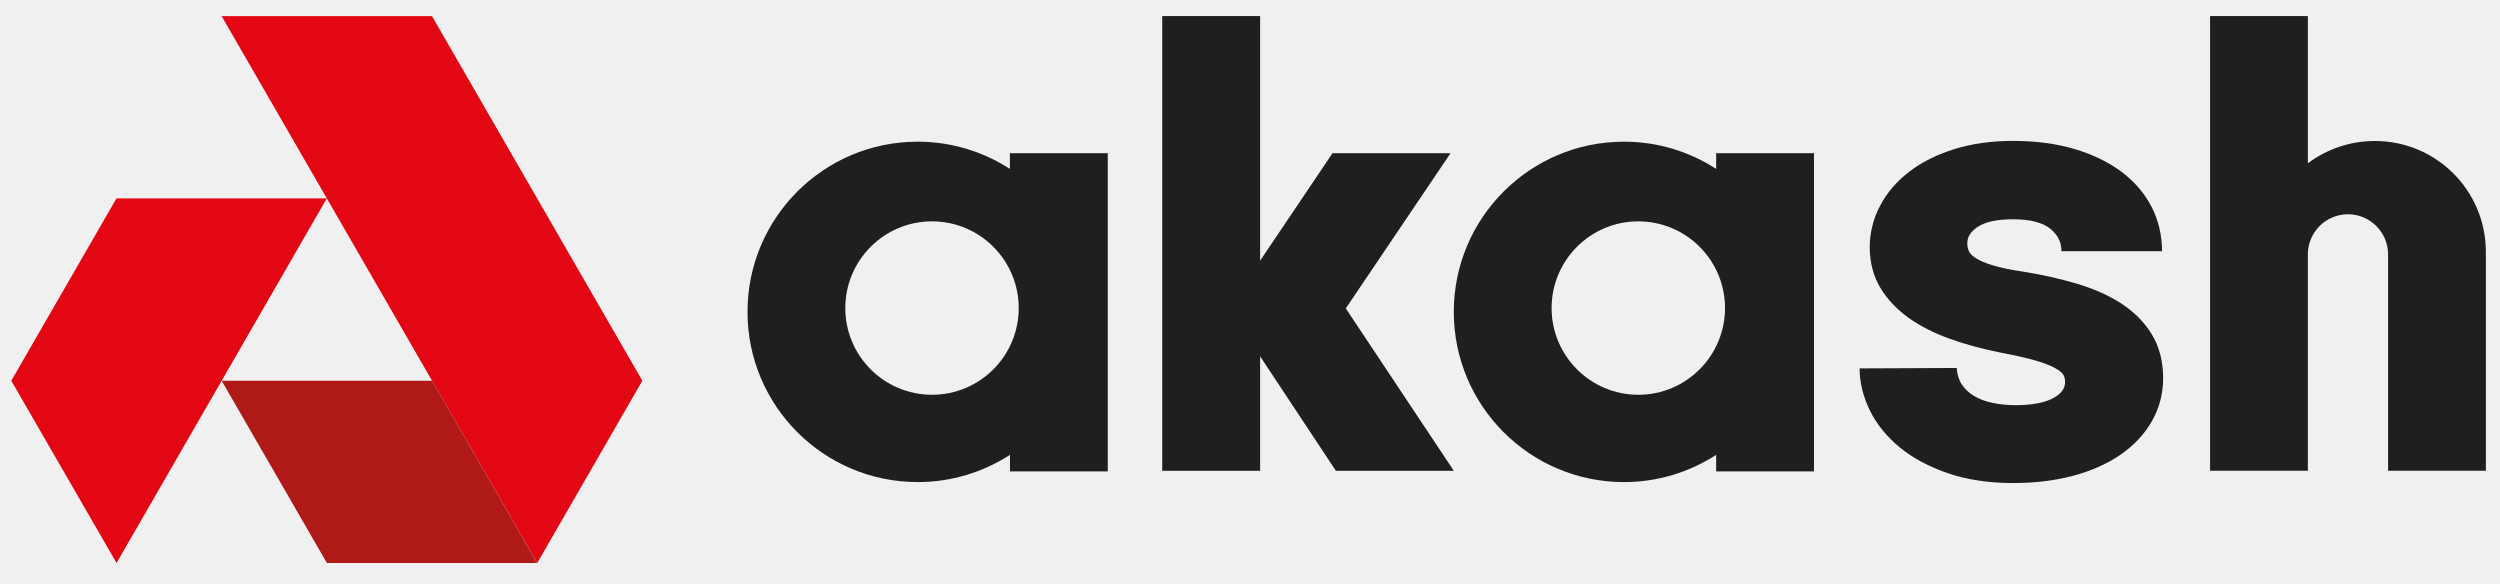
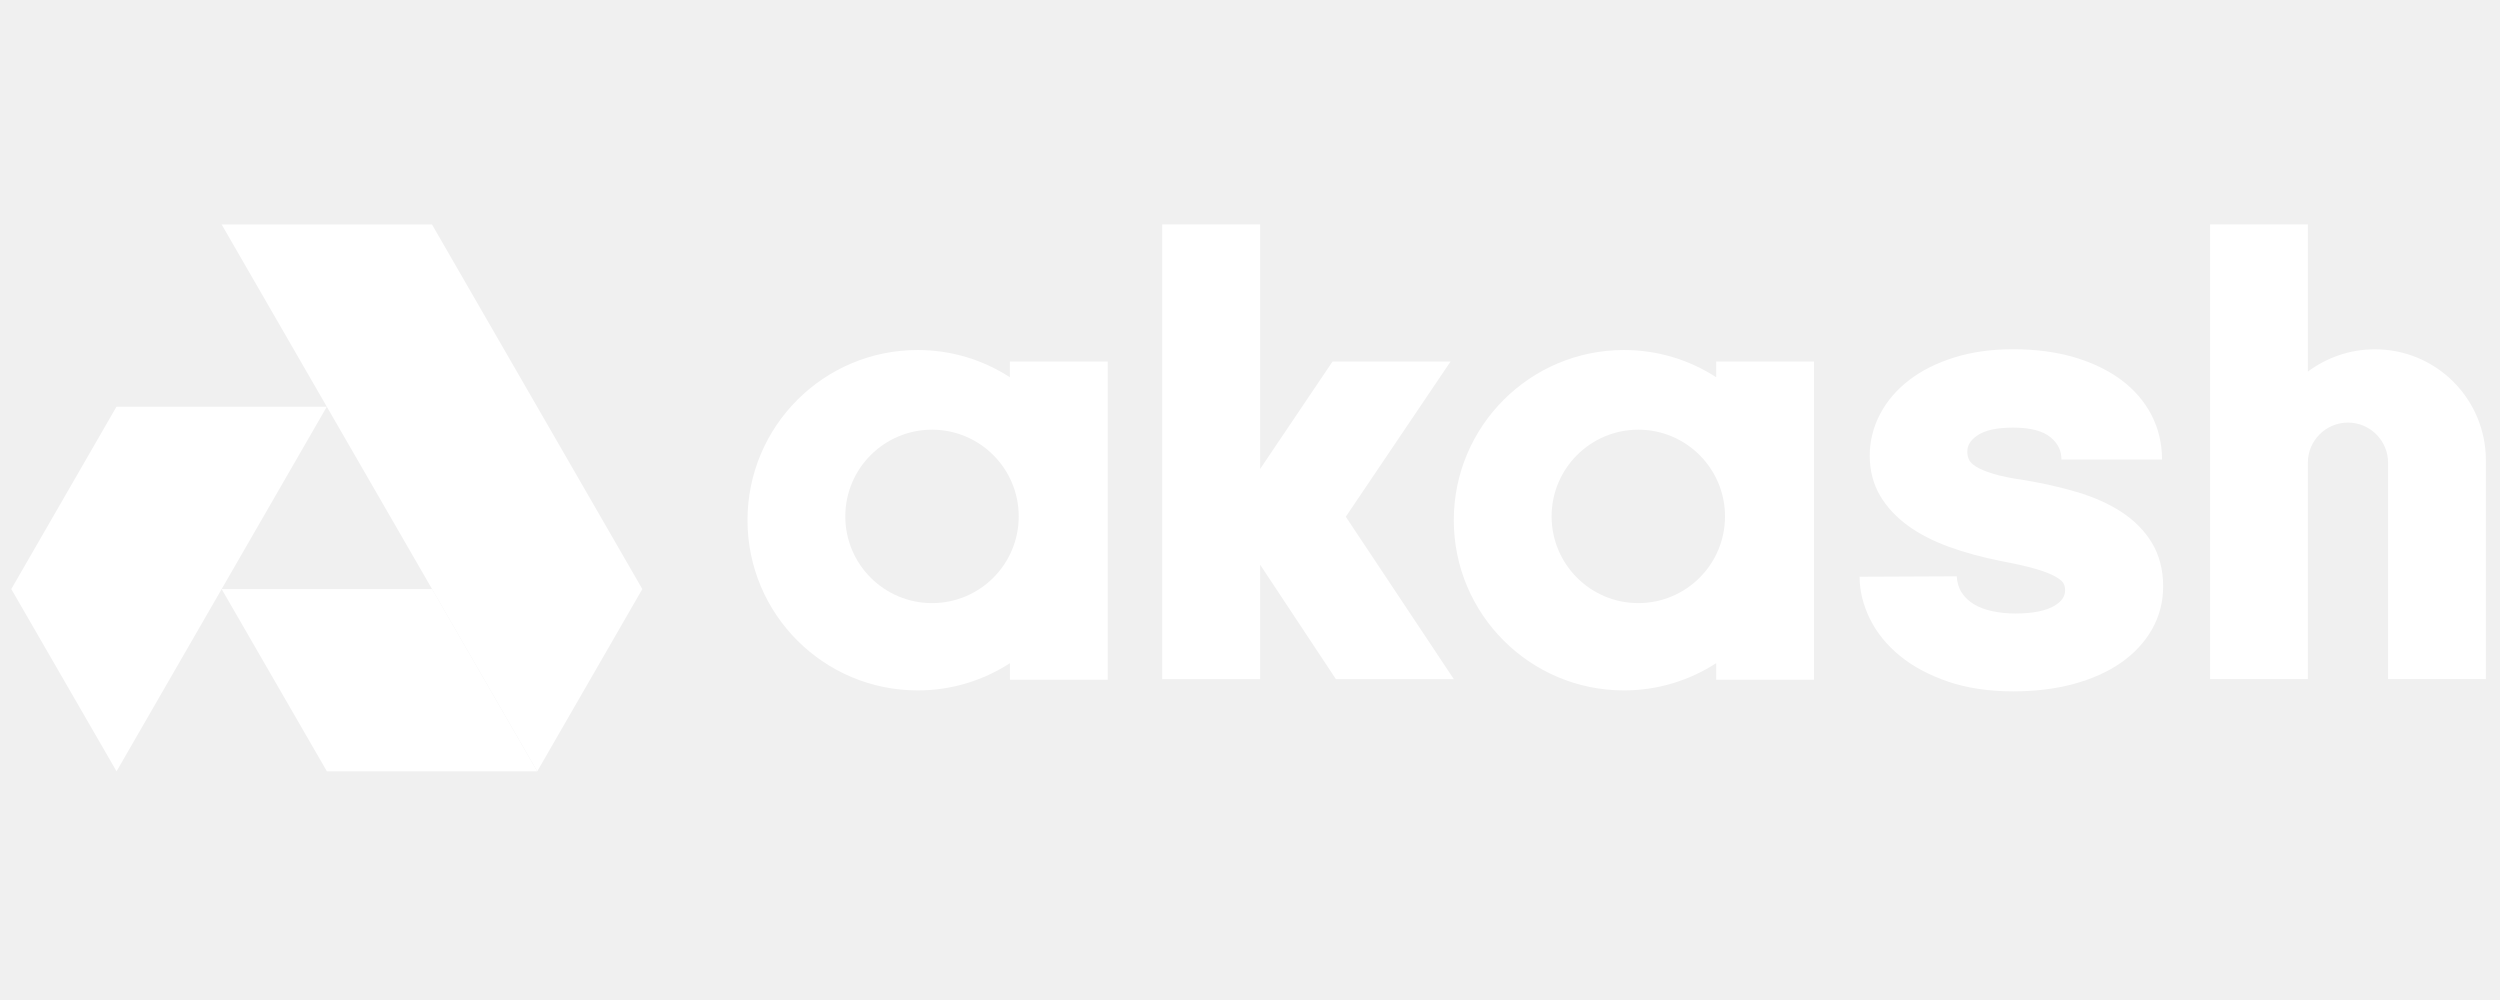
- <svg xmlns="http://www.w3.org/2000/svg" width="240" height="56" viewBox="0 0 240 56" fill="none">
-   <path d="M120.972 25.021L127.922 14.708H139.251L129.196 29.607L139.567 45.198H128.247L120.972 34.211V45.198H111.574V1.54H120.972V25.021Z" fill="#1E1F21" />
-   <path d="M238.644 24.189V45.19H229.255V24.413C229.255 22.299 227.523 20.568 225.409 20.568C223.278 20.568 221.555 22.299 221.555 24.413V45.19H212.166V1.54H221.555V15.673C223.353 14.333 225.576 13.534 227.981 13.534C233.875 13.526 238.644 18.295 238.644 24.189Z" fill="#1E1F21" />
-   <path d="M96.948 14.708V16.214C94.4 14.566 91.362 13.601 88.099 13.601C79.076 13.601 71.76 20.917 71.76 29.94C71.76 38.963 79.076 46.28 88.108 46.28C91.371 46.28 94.4 45.314 96.956 43.666V45.256H106.345V14.708H96.948V14.708ZM89.473 37.898C84.878 37.898 81.149 34.169 81.149 29.574C81.149 24.979 84.878 21.25 89.473 21.25C94.067 21.25 97.797 24.979 97.797 29.574C97.797 34.169 94.076 37.898 89.473 37.898Z" fill="#1E1F21" />
-   <path d="M164.752 14.708V16.214C162.205 14.566 159.167 13.601 155.904 13.601C146.881 13.601 139.564 20.917 139.564 29.94C139.564 38.963 146.881 46.28 155.904 46.28C159.167 46.28 162.197 45.314 164.752 43.666V45.256H174.141V14.708H164.752V14.708ZM157.277 37.898C152.683 37.898 148.954 34.169 148.954 29.574C148.954 24.979 152.683 21.25 157.277 21.25C161.872 21.25 165.601 24.979 165.601 29.574C165.601 34.169 161.872 37.898 157.277 37.898Z" fill="#1E1F21" />
-   <path d="M187.844 35.326C187.886 35.95 188.052 36.483 188.335 36.907C188.635 37.357 189.026 37.723 189.492 38.006C190 38.306 190.591 38.531 191.265 38.672C191.973 38.822 192.705 38.897 193.463 38.897C195.152 38.897 196.426 38.639 197.25 38.139C197.941 37.715 198.249 37.257 198.249 36.658C198.249 36.383 198.191 36.158 198.074 35.967C198.007 35.859 197.824 35.634 197.317 35.351C196.842 35.084 196.193 34.835 195.377 34.602C194.52 34.36 193.404 34.102 192.056 33.853C190.275 33.495 188.618 33.045 187.128 32.504C185.605 31.955 184.282 31.272 183.183 30.481C182.051 29.657 181.143 28.692 180.503 27.61C179.837 26.486 179.495 25.188 179.495 23.739C179.495 22.357 179.828 21.009 180.486 19.752C181.143 18.503 182.084 17.405 183.291 16.481C184.473 15.573 185.93 14.841 187.611 14.317C189.276 13.792 191.174 13.526 193.246 13.526C195.402 13.526 197.375 13.784 199.106 14.292C200.863 14.808 202.377 15.54 203.618 16.456C204.883 17.396 205.865 18.537 206.539 19.835C207.214 21.142 207.555 22.582 207.555 24.114H197.899C197.899 23.256 197.566 22.582 196.859 21.983C196.11 21.359 194.894 21.051 193.238 21.051C191.681 21.051 190.524 21.309 189.792 21.825C189.151 22.274 188.86 22.765 188.86 23.365C188.86 23.648 188.918 23.906 189.034 24.147C189.134 24.355 189.342 24.563 189.65 24.763C190.033 25.013 190.591 25.254 191.307 25.471C192.064 25.704 193.055 25.912 194.237 26.078C196.076 26.378 197.808 26.769 199.381 27.235C201.004 27.718 202.436 28.359 203.626 29.125C204.866 29.932 205.857 30.923 206.564 32.08C207.288 33.27 207.663 34.693 207.663 36.3C207.663 37.79 207.297 39.18 206.581 40.437C205.873 41.677 204.866 42.751 203.584 43.641C202.336 44.507 200.813 45.19 199.056 45.664C197.325 46.13 195.385 46.372 193.271 46.372C190.932 46.372 188.835 46.055 187.02 45.439C185.205 44.815 183.649 43.991 182.409 42.975C181.143 41.943 180.178 40.753 179.52 39.429C178.863 38.098 178.521 36.733 178.521 35.367L187.844 35.326Z" fill="#1E1F21" />
-   <path d="M51.576 54.047L61.664 36.55L41.471 1.548H21.277L51.576 54.047Z" fill="#E30613" />
-   <path d="M41.479 36.55L51.568 54.046H31.382L21.277 36.55H41.479Z" fill="#AF1917" />
-   <path d="M11.181 19.045H31.374L11.189 54.047L1.084 36.55L11.181 19.045Z" fill="#E30613" />
+ <svg xmlns="http://www.w3.org/2000/svg" width="140" height="56" viewBox="0 0 240 56" fill="none">
+   <path d="M120.972 25.021L127.922 14.708H139.251L129.196 29.607L139.567 45.198H128.247L120.972 34.211V45.198H111.574V1.54H120.972V25.021Z" fill="#ffffff" />
+   <path d="M238.644 24.189V45.19H229.255V24.413C229.255 22.299 227.523 20.568 225.409 20.568C223.278 20.568 221.555 22.299 221.555 24.413V45.19H212.166V1.54H221.555V15.673C223.353 14.333 225.576 13.534 227.981 13.534C233.875 13.526 238.644 18.295 238.644 24.189Z" fill="#ffffff" />
+   <path d="M96.948 14.708V16.214C94.4 14.566 91.362 13.601 88.099 13.601C79.076 13.601 71.76 20.917 71.76 29.94C71.76 38.963 79.076 46.28 88.108 46.28C91.371 46.28 94.4 45.314 96.956 43.666V45.256H106.345V14.708H96.948V14.708ZM89.473 37.898C84.878 37.898 81.149 34.169 81.149 29.574C81.149 24.979 84.878 21.25 89.473 21.25C94.067 21.25 97.797 24.979 97.797 29.574C97.797 34.169 94.076 37.898 89.473 37.898Z" fill="#ffffff" />
+   <path d="M164.752 14.708V16.214C162.205 14.566 159.167 13.601 155.904 13.601C146.881 13.601 139.564 20.917 139.564 29.94C139.564 38.963 146.881 46.28 155.904 46.28C159.167 46.28 162.197 45.314 164.752 43.666V45.256H174.141V14.708H164.752V14.708ZM157.277 37.898C152.683 37.898 148.954 34.169 148.954 29.574C148.954 24.979 152.683 21.25 157.277 21.25C161.872 21.25 165.601 24.979 165.601 29.574C165.601 34.169 161.872 37.898 157.277 37.898Z" fill="#ffffff" />
+   <path d="M187.844 35.326C187.886 35.95 188.052 36.483 188.335 36.907C188.635 37.357 189.026 37.723 189.492 38.006C190 38.306 190.591 38.531 191.265 38.672C191.973 38.822 192.705 38.897 193.463 38.897C195.152 38.897 196.426 38.639 197.25 38.139C197.941 37.715 198.249 37.257 198.249 36.658C198.249 36.383 198.191 36.158 198.074 35.967C198.007 35.859 197.824 35.634 197.317 35.351C196.842 35.084 196.193 34.835 195.377 34.602C194.52 34.36 193.404 34.102 192.056 33.853C190.275 33.495 188.618 33.045 187.128 32.504C185.605 31.955 184.282 31.272 183.183 30.481C182.051 29.657 181.143 28.692 180.503 27.61C179.837 26.486 179.495 25.188 179.495 23.739C179.495 22.357 179.828 21.009 180.486 19.752C181.143 18.503 182.084 17.405 183.291 16.481C184.473 15.573 185.93 14.841 187.611 14.317C189.276 13.792 191.174 13.526 193.246 13.526C195.402 13.526 197.375 13.784 199.106 14.292C200.863 14.808 202.377 15.54 203.618 16.456C204.883 17.396 205.865 18.537 206.539 19.835C207.214 21.142 207.555 22.582 207.555 24.114H197.899C197.899 23.256 197.566 22.582 196.859 21.983C196.11 21.359 194.894 21.051 193.238 21.051C191.681 21.051 190.524 21.309 189.792 21.825C189.151 22.274 188.86 22.765 188.86 23.365C188.86 23.648 188.918 23.906 189.034 24.147C189.134 24.355 189.342 24.563 189.65 24.763C190.033 25.013 190.591 25.254 191.307 25.471C192.064 25.704 193.055 25.912 194.237 26.078C196.076 26.378 197.808 26.769 199.381 27.235C201.004 27.718 202.436 28.359 203.626 29.125C204.866 29.932 205.857 30.923 206.564 32.08C207.288 33.27 207.663 34.693 207.663 36.3C207.663 37.79 207.297 39.18 206.581 40.437C205.873 41.677 204.866 42.751 203.584 43.641C202.336 44.507 200.813 45.19 199.056 45.664C197.325 46.13 195.385 46.372 193.271 46.372C190.932 46.372 188.835 46.055 187.02 45.439C185.205 44.815 183.649 43.991 182.409 42.975C181.143 41.943 180.178 40.753 179.52 39.429C178.863 38.098 178.521 36.733 178.521 35.367L187.844 35.326Z" fill="#ffffff" />
+   <path d="M51.576 54.047L61.664 36.55L41.471 1.548H21.277L51.576 54.047Z" fill="#ffffff" />
+   <path d="M41.479 36.55L51.568 54.046H31.382L21.277 36.55H41.479Z" fill="#ffffff" />
+   <path d="M11.181 19.045H31.374L11.189 54.047L1.084 36.55L11.181 19.045Z" fill="#ffffff" />
</svg>
